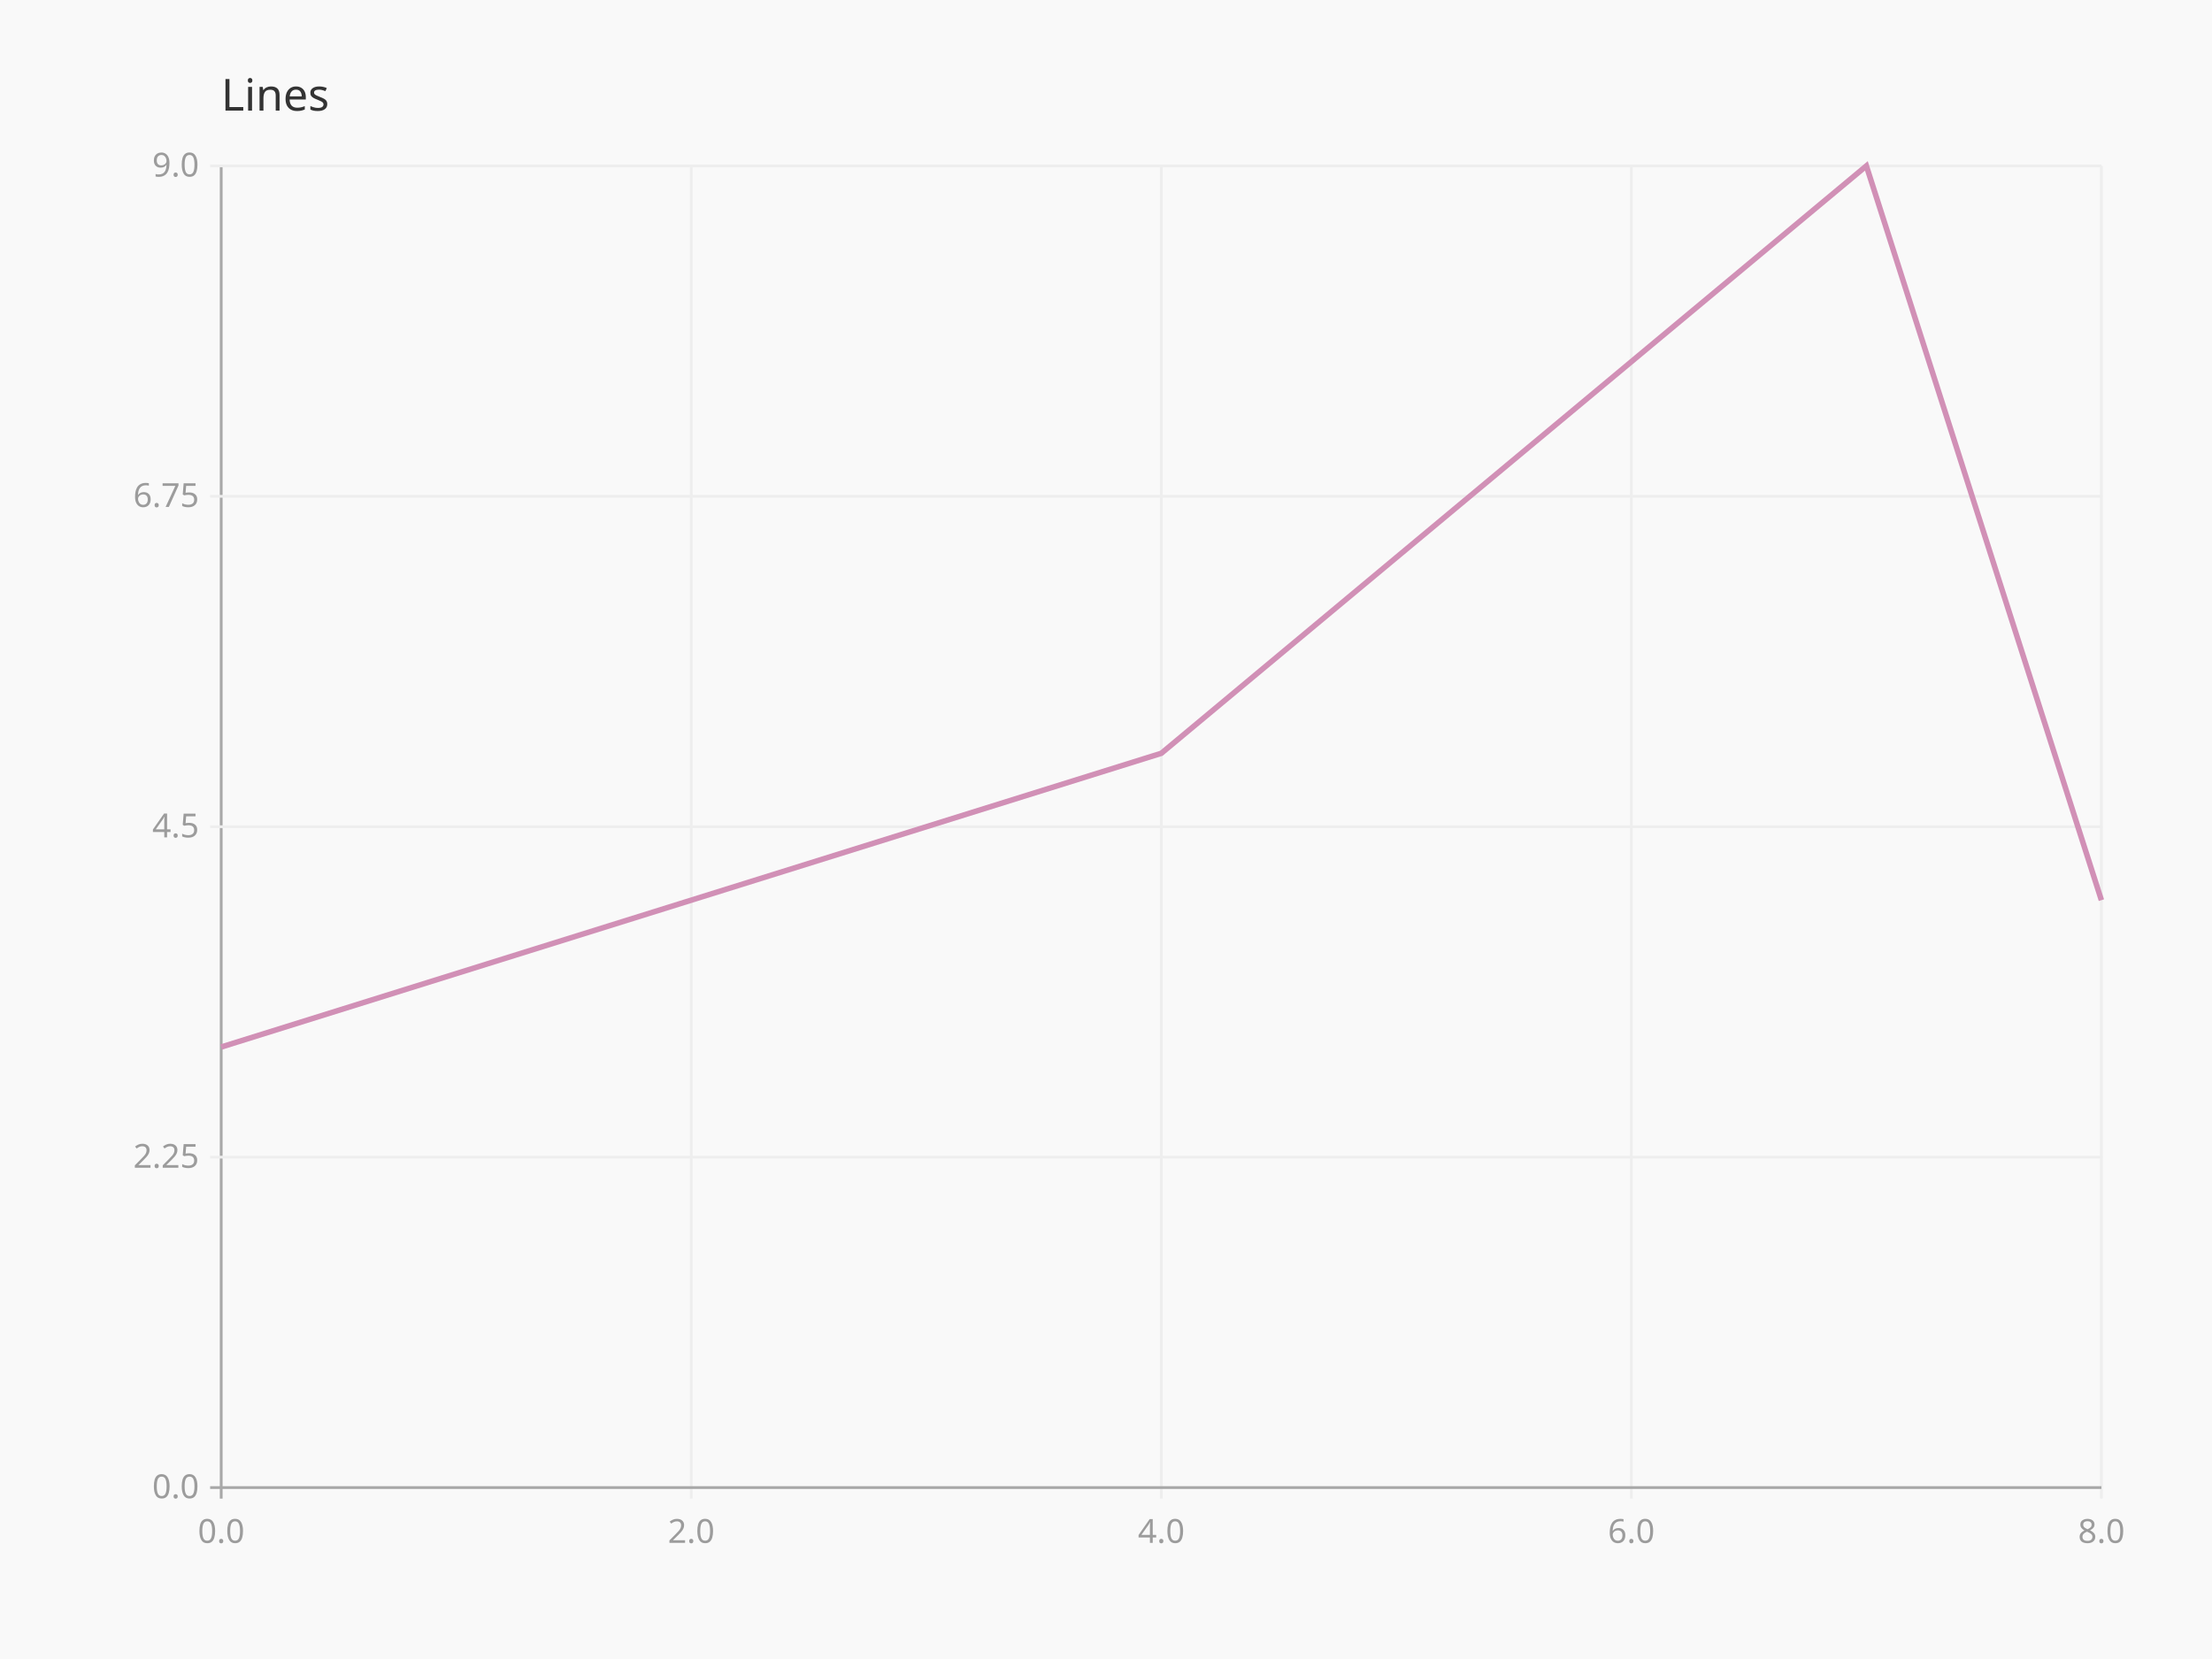
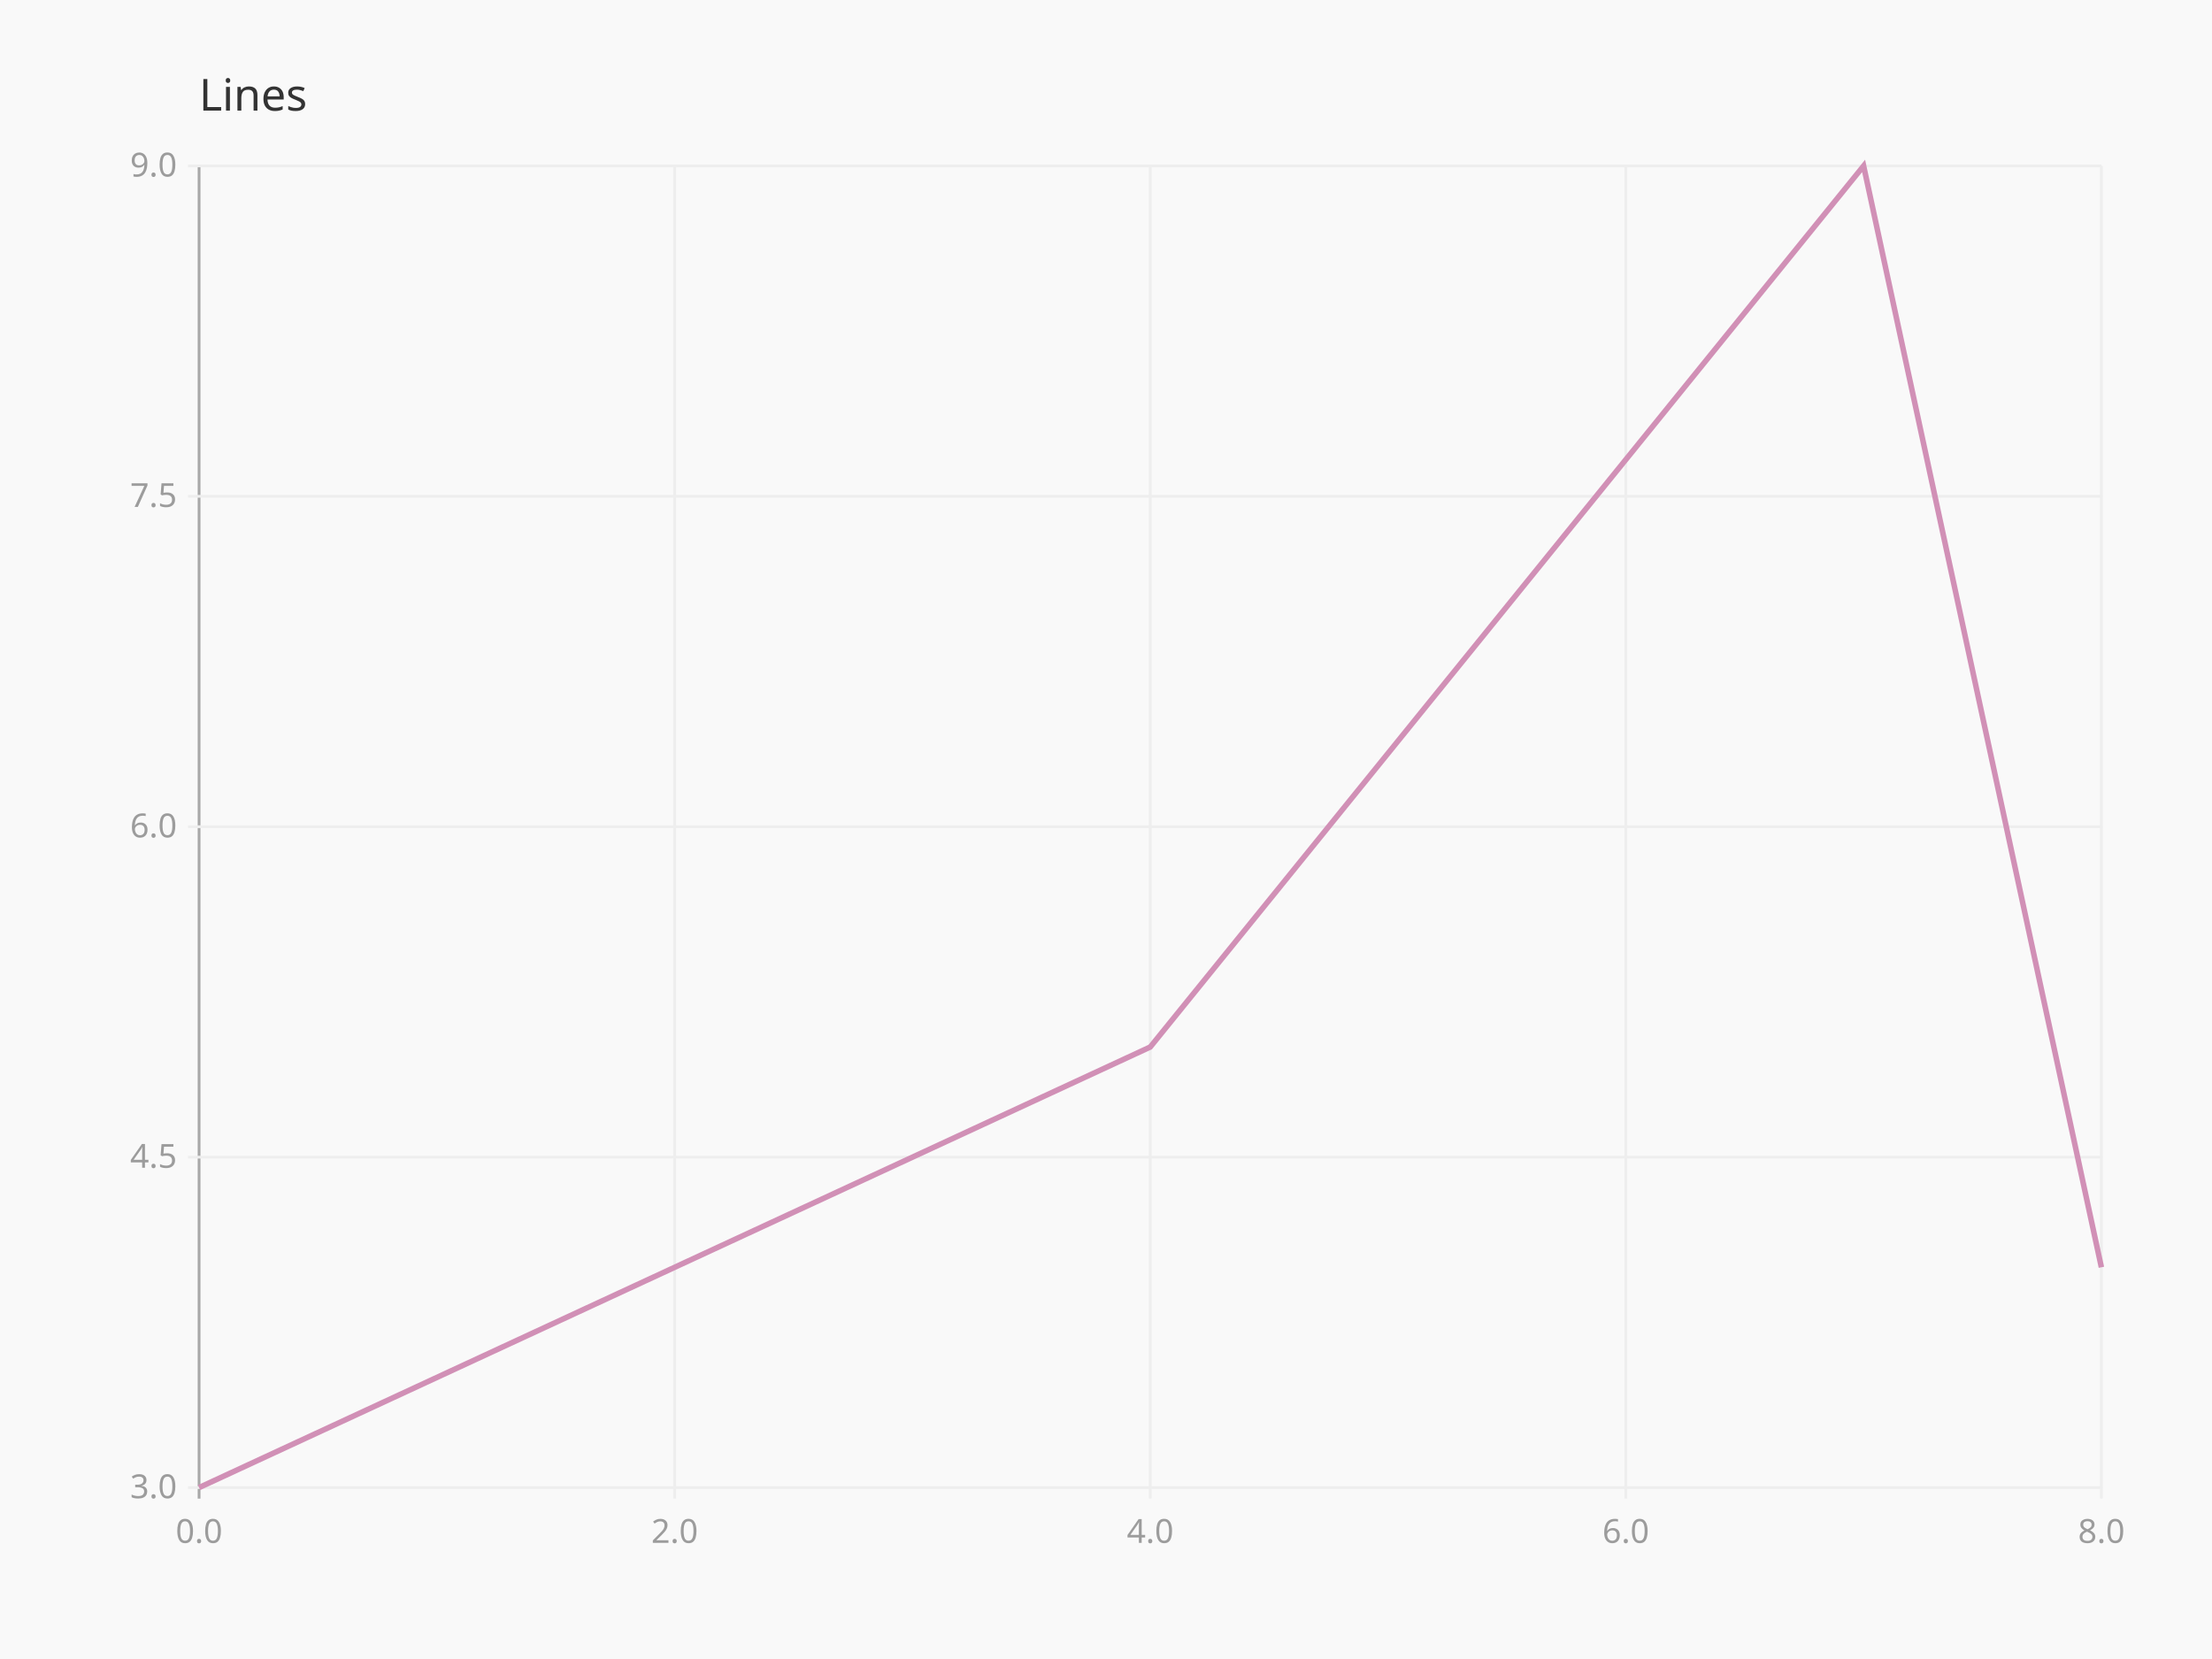
<svg xmlns="http://www.w3.org/2000/svg" height="600" version="1.1" width="800">
  <g>
    <rect fill="#f9f9f9" height="600" width="800" x="0" y="0" />
    <g transform="translate(40 40)">
-       <g transform="translate(40 0)">
+       <g transform="translate(32 0)">
        <text fill="#333" font-family="Monaco" font-size="16" x="0" y="0">Lines</text>
      </g>
      <g transform="translate(0 20)">
-         <g transform="translate(40 0)">
+         <g transform="translate(32 0)">
          <g class="axis bottom">
-             <text dy="1em" fill="#333" font-family="Monaco" text-anchor="middle" transform="" x="340.0" y="508.0" />
+             <text dy="1em" fill="#eee" font-family="Monaco" text-anchor="middle" transform="" x="344.0" y="508.0" />
            <g class="tick">
              <line stroke="#a8a8a8" stroke-width="1" x1="0.0" x2="0.0" y1="0" y2="482.0" />
              <text dy="1em" fill="#9c9c9c" font-family="Monaco" text-anchor="middle" x="0.0" y="486.0">0.0</text>
            </g>
            <g class="tick">
-               <line stroke="#eee" stroke-width="1" x1="170.0" x2="170.0" y1="0" y2="482.0" />
-               <text dy="1em" fill="#9c9c9c" font-family="Monaco" text-anchor="middle" x="170.0" y="486.0">2.0</text>
+               <line stroke="#eee" stroke-width="1" x1="172.0" x2="172.0" y1="0" y2="482.0" />
+               <text dy="1em" fill="#9c9c9c" font-family="Monaco" text-anchor="middle" x="172.0" y="486.0">2.0</text>
            </g>
            <g class="tick">
-               <line stroke="#eee" stroke-width="1" x1="340.0" x2="340.0" y1="0" y2="482.0" />
-               <text dy="1em" fill="#9c9c9c" font-family="Monaco" text-anchor="middle" x="340.0" y="486.0">4.0</text>
+               <line stroke="#eee" stroke-width="1" x1="344.0" x2="344.0" y1="0" y2="482.0" />
+               <text dy="1em" fill="#9c9c9c" font-family="Monaco" text-anchor="middle" x="344.0" y="486.0">4.0</text>
            </g>
            <g class="tick">
-               <line stroke="#eee" stroke-width="1" x1="510.0" x2="510.0" y1="0" y2="482.0" />
-               <text dy="1em" fill="#9c9c9c" font-family="Monaco" text-anchor="middle" x="510.0" y="486.0">6.0</text>
+               <line stroke="#eee" stroke-width="1" x1="516.0" x2="516.0" y1="0" y2="482.0" />
+               <text dy="1em" fill="#9c9c9c" font-family="Monaco" text-anchor="middle" x="516.0" y="486.0">6.0</text>
            </g>
            <g class="tick">
-               <line stroke="#eee" stroke-width="1" x1="680.0" x2="680.0" y1="0" y2="482.0" />
-               <text dy="1em" fill="#9c9c9c" font-family="Monaco" text-anchor="middle" x="680.0" y="486.0">8.0</text>
+               <line stroke="#eee" stroke-width="1" x1="688.0" x2="688.0" y1="0" y2="482.0" />
+               <text dy="1em" fill="#9c9c9c" font-family="Monaco" text-anchor="middle" x="688.0" y="486.0">8.0</text>
            </g>
          </g>
          <g class="axis left">
-             <text dy="" fill="#333" font-family="Monaco" text-anchor="middle" transform="rotate(270 -40 239)" x="-40" y="239.0" />
+             <text dy="" fill="#eee" font-family="Monaco" text-anchor="middle" transform="rotate(270 -32 239)" x="-32" y="239.0" />
            <g class="tick">
-               <line stroke="#a8a8a8" stroke-width="1" x1="-4" x2="680.0" y1="478.0" y2="478.0" />
-               <text dy="0.32em" fill="#9c9c9c" font-family="Monaco" text-anchor="end" x="-8" y="478.0">0.0</text>
+               <line stroke="#eee" stroke-width="1" x1="-4" x2="688.0" y1="478.0" y2="478.0" />
+               <text dy="0.32em" fill="#9c9c9c" font-family="Monaco" text-anchor="end" x="-8" y="478.0">3.0</text>
            </g>
            <g class="tick">
-               <line stroke="#eee" stroke-width="1" x1="-4" x2="680.0" y1="358.5" y2="358.5" />
-               <text dy="0.32em" fill="#9c9c9c" font-family="Monaco" text-anchor="end" x="-8" y="358.5">2.25</text>
+               <line stroke="#eee" stroke-width="1" x1="-4" x2="688.0" y1="358.5" y2="358.5" />
+               <text dy="0.32em" fill="#9c9c9c" font-family="Monaco" text-anchor="end" x="-8" y="358.5">4.5</text>
            </g>
            <g class="tick">
-               <line stroke="#eee" stroke-width="1" x1="-4" x2="680.0" y1="239.0" y2="239.0" />
-               <text dy="0.32em" fill="#9c9c9c" font-family="Monaco" text-anchor="end" x="-8" y="239.0">4.5</text>
+               <line stroke="#eee" stroke-width="1" x1="-4" x2="688.0" y1="239.0" y2="239.0" />
+               <text dy="0.32em" fill="#9c9c9c" font-family="Monaco" text-anchor="end" x="-8" y="239.0">6.0</text>
            </g>
            <g class="tick">
-               <line stroke="#eee" stroke-width="1" x1="-4" x2="680.0" y1="119.5" y2="119.5" />
-               <text dy="0.32em" fill="#9c9c9c" font-family="Monaco" text-anchor="end" x="-8" y="119.5">6.75</text>
+               <line stroke="#eee" stroke-width="1" x1="-4" x2="688.0" y1="119.5" y2="119.5" />
+               <text dy="0.32em" fill="#9c9c9c" font-family="Monaco" text-anchor="end" x="-8" y="119.5">7.5</text>
            </g>
            <g class="tick">
-               <line stroke="#eee" stroke-width="1" x1="-4" x2="680.0" y1="0.0" y2="0.0" />
+               <line stroke="#eee" stroke-width="1" x1="-4" x2="688.0" y1="0.0" y2="0.0" />
              <text dy="0.32em" fill="#9c9c9c" font-family="Monaco" text-anchor="end" x="-8" y="0.0">9.0</text>
            </g>
          </g>
          <g>
            <g class="series lines">
-               <path d="M 0.0 318.667 L 340.0 212.444 L 595.0 0.0 L 680.0 265.556" fill="none" stroke="#d190b6" stroke-width="2" />
+               <path d="M 0.0 478.0 L 344.0 318.667 L 602.0 0.0 L 688.0 398.333" fill="none" stroke="#d190b6" stroke-width="2" />
            </g>
          </g>
        </g>
      </g>
    </g>
  </g>
</svg>
